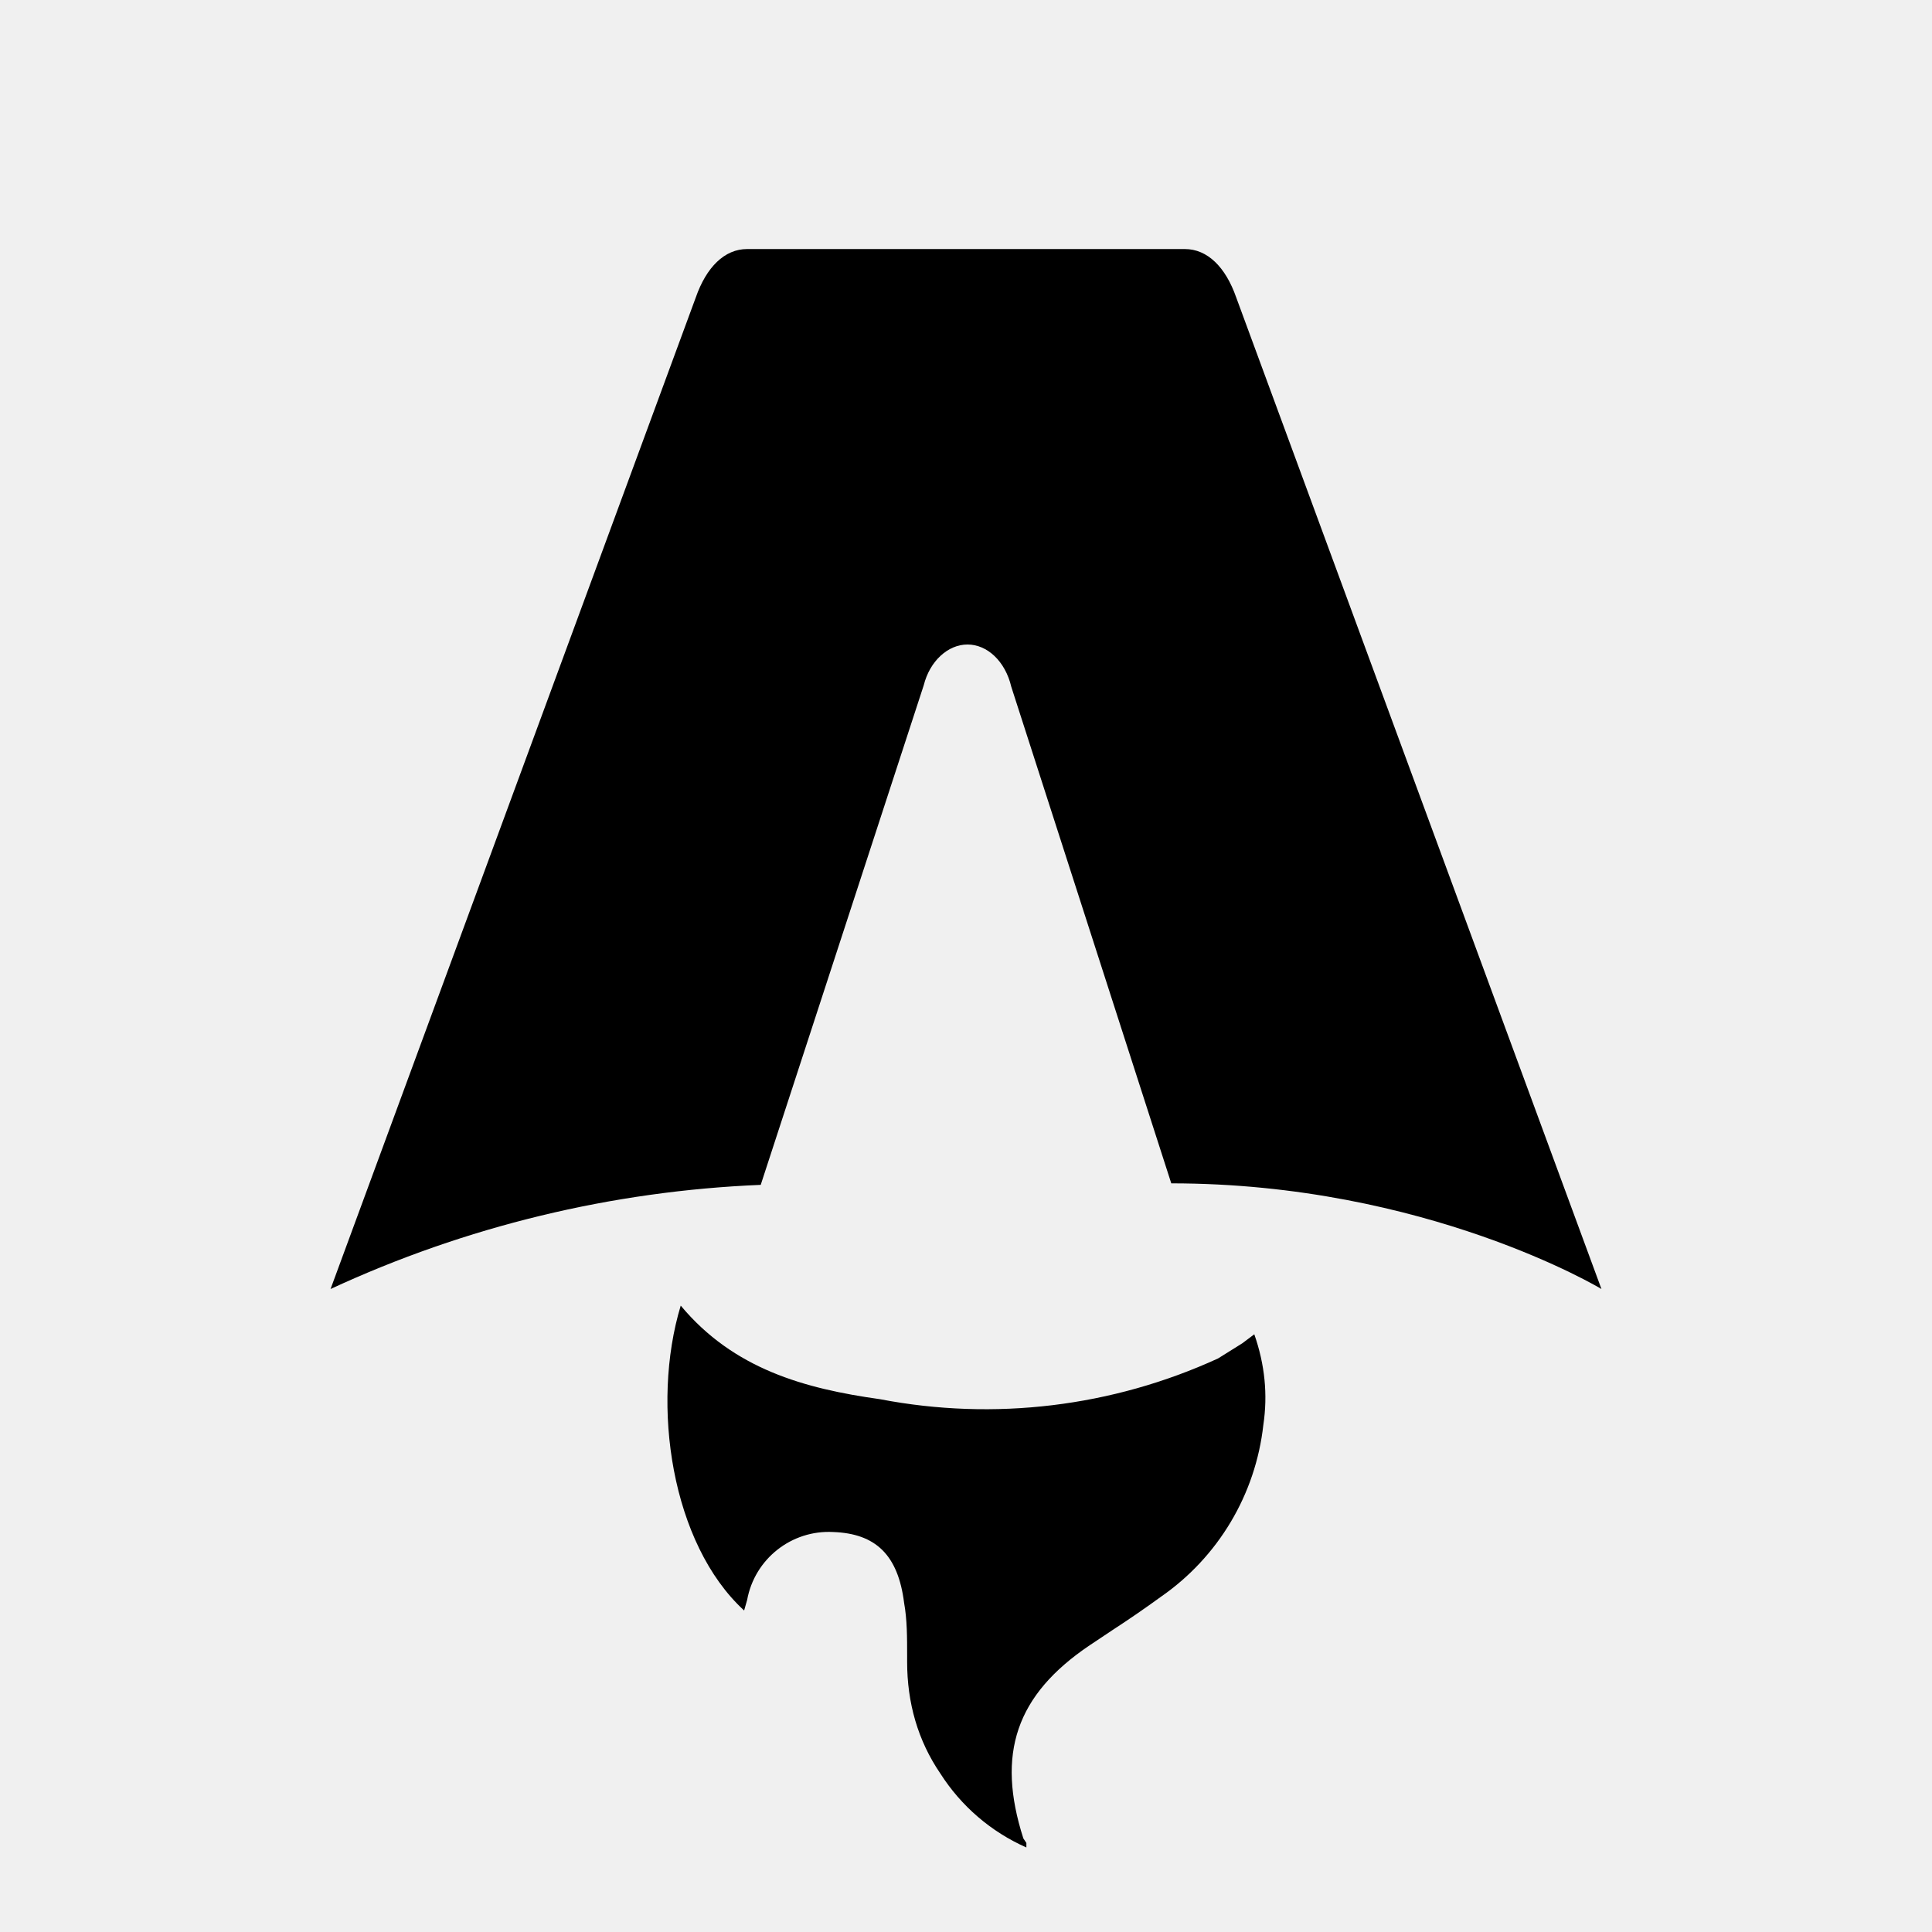
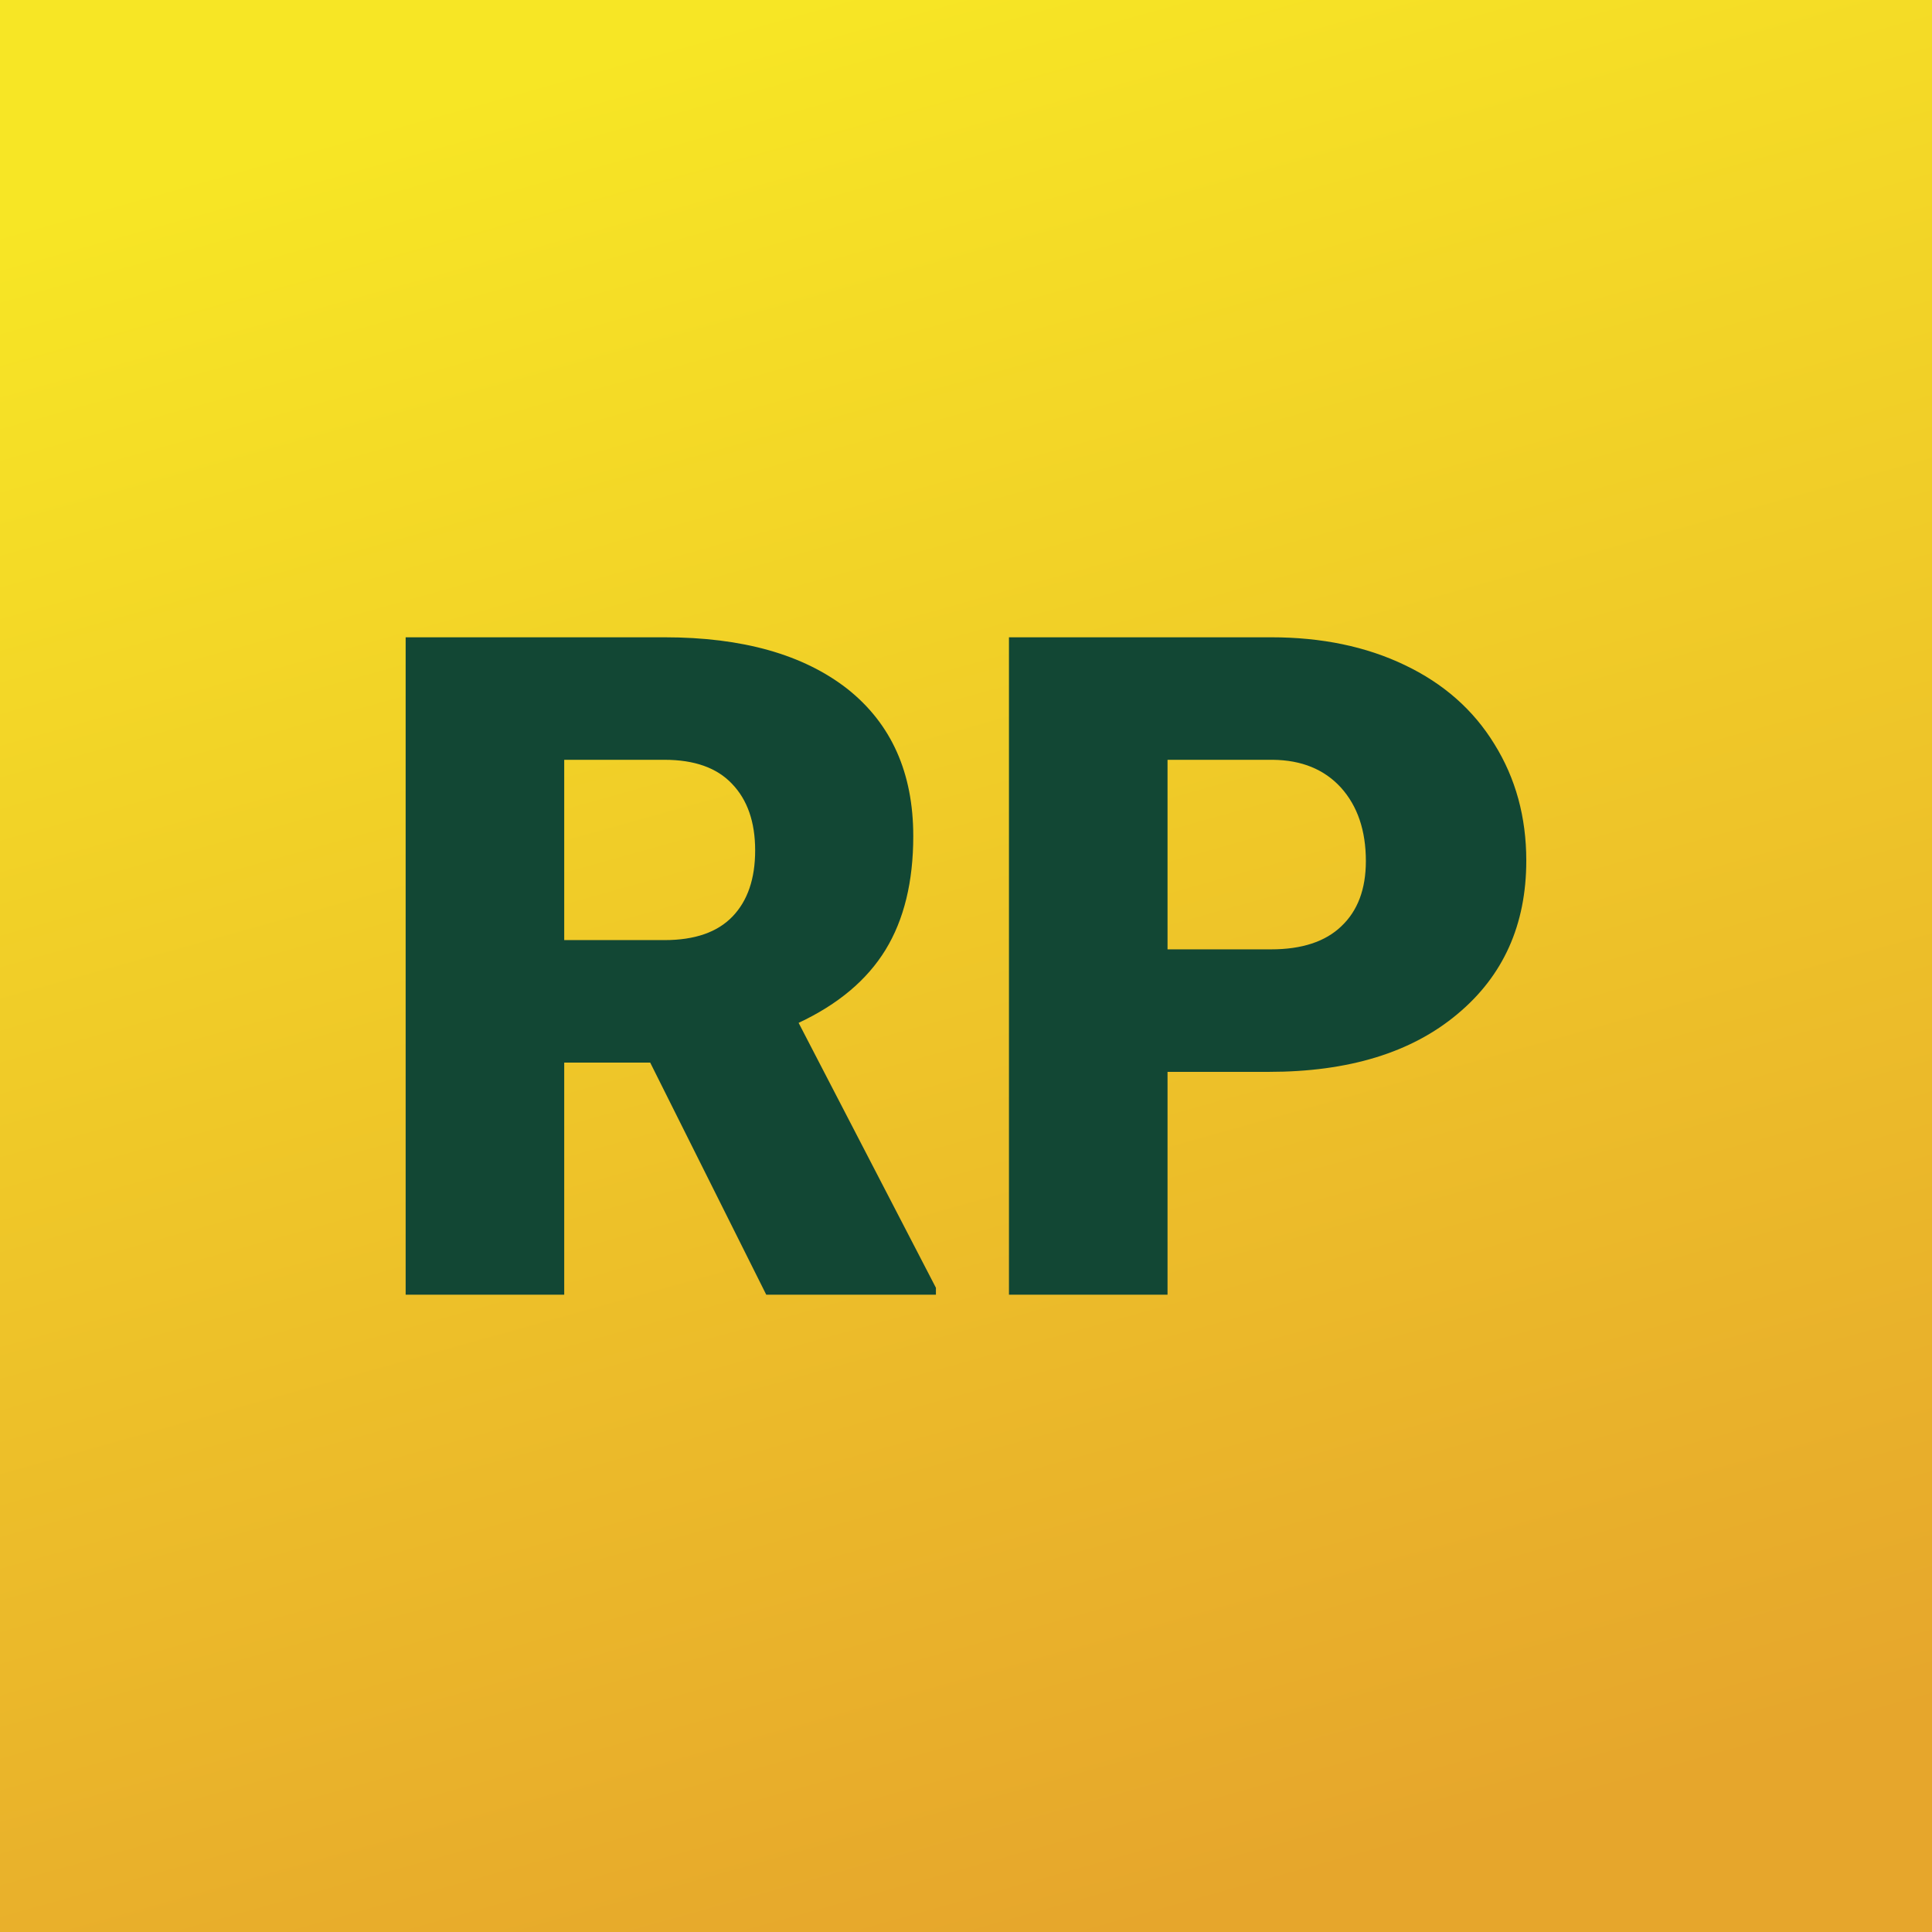
- <svg xmlns="http://www.w3.org/2000/svg" fill="none" viewBox="0 0 128 128">
-   <path d="M50.4 78.5a75.1 75.1 0 0 0-28.5 6.9l24.2-65.7c.7-2 1.9-3.2 3.4-3.2h29c1.5 0 2.7 1.2 3.4 3.2l24.2 65.7s-11.6-7-28.5-7L67 45.5c-.4-1.7-1.6-2.8-2.9-2.8-1.3 0-2.5 1.1-2.9 2.7L50.4 78.5Zm-1.1 28.2Zm-4.2-20.2c-2 6.6-.6 15.8 4.2 20.2a17.5 17.5 0 0 1 .2-.7 5.5 5.5 0 0 1 5.7-4.5c2.8.1 4.3 1.5 4.7 4.7.2 1.1.2 2.3.2 3.5v.4c0 2.7.7 5.2 2.2 7.4a13 13 0 0 0 5.7 4.9v-.3l-.2-.3c-1.8-5.6-.5-9.5 4.4-12.8l1.5-1a73 73 0 0 0 3.2-2.2 16 16 0 0 0 6.8-11.4c.3-2 .1-4-.6-6l-.8.6-1.6 1a37 37 0 0 1-22.4 2.7c-5-.7-9.7-2-13.2-6.2Z" />
-   <style>
-         path { fill: #000; }
-         @media (prefers-color-scheme: dark) {
-             path { fill: #FFF; }
-         }
-     </style>
+ <svg xmlns="http://www.w3.org/2000/svg" version="1.1" viewBox="0 0 200 200" width="200" height="200">
+   <rect width="200" height="200" fill="url('#gradient')" />
+   <defs>
+     <linearGradient id="gradient" gradientTransform="rotate(75 0.5 0.5)">
+       <stop offset="0%" stop-color="#f7e625" />
+       <stop offset="100%" stop-color="#e6a62c" />
+     </linearGradient>
+   </defs>
+   <g>
+     <g fill="#124734" transform="matrix(4.785818,0,0,4.785818,36.8717,134.0265)" stroke="#f7e625" stroke-width="0">
+       <path d="M8.87 0L6.36-5.02L4.50-5.02L4.50 0L1.07 0L1.07-14.22L6.67-14.22Q9.20-14.22 10.63-13.10Q12.05-11.97 12.05-9.92L12.05-9.92Q12.05-8.44 11.45-7.46Q10.85-6.48 9.57-5.88L9.57-5.88L12.54-0.15L12.54 0L8.87 0ZM4.50-11.57L4.50-7.67L6.67-7.67Q7.65-7.67 8.14-8.18Q8.63-8.69 8.63-9.61Q8.63-10.53 8.13-11.05Q7.64-11.57 6.67-11.57L6.67-11.57L4.50-11.57ZM19.74-4.82L17.55-4.82L17.55 0L14.12 0L14.12-14.22L19.79-14.22Q21.43-14.22 22.68-13.62Q23.94-13.02 24.62-11.91Q25.31-10.80 25.31-9.39L25.31-9.39Q25.31-7.31 23.82-6.07Q22.33-4.82 19.74-4.82L19.74-4.82ZM17.55-11.57L17.55-7.47L19.79-7.47Q20.79-7.47 21.31-7.97Q21.84-8.47 21.84-9.38L21.84-9.38Q21.84-10.37 21.30-10.97Q20.76-11.56 19.83-11.57L19.83-11.57L17.55-11.57Z" />
+     </g>
+   </g>
</svg>
